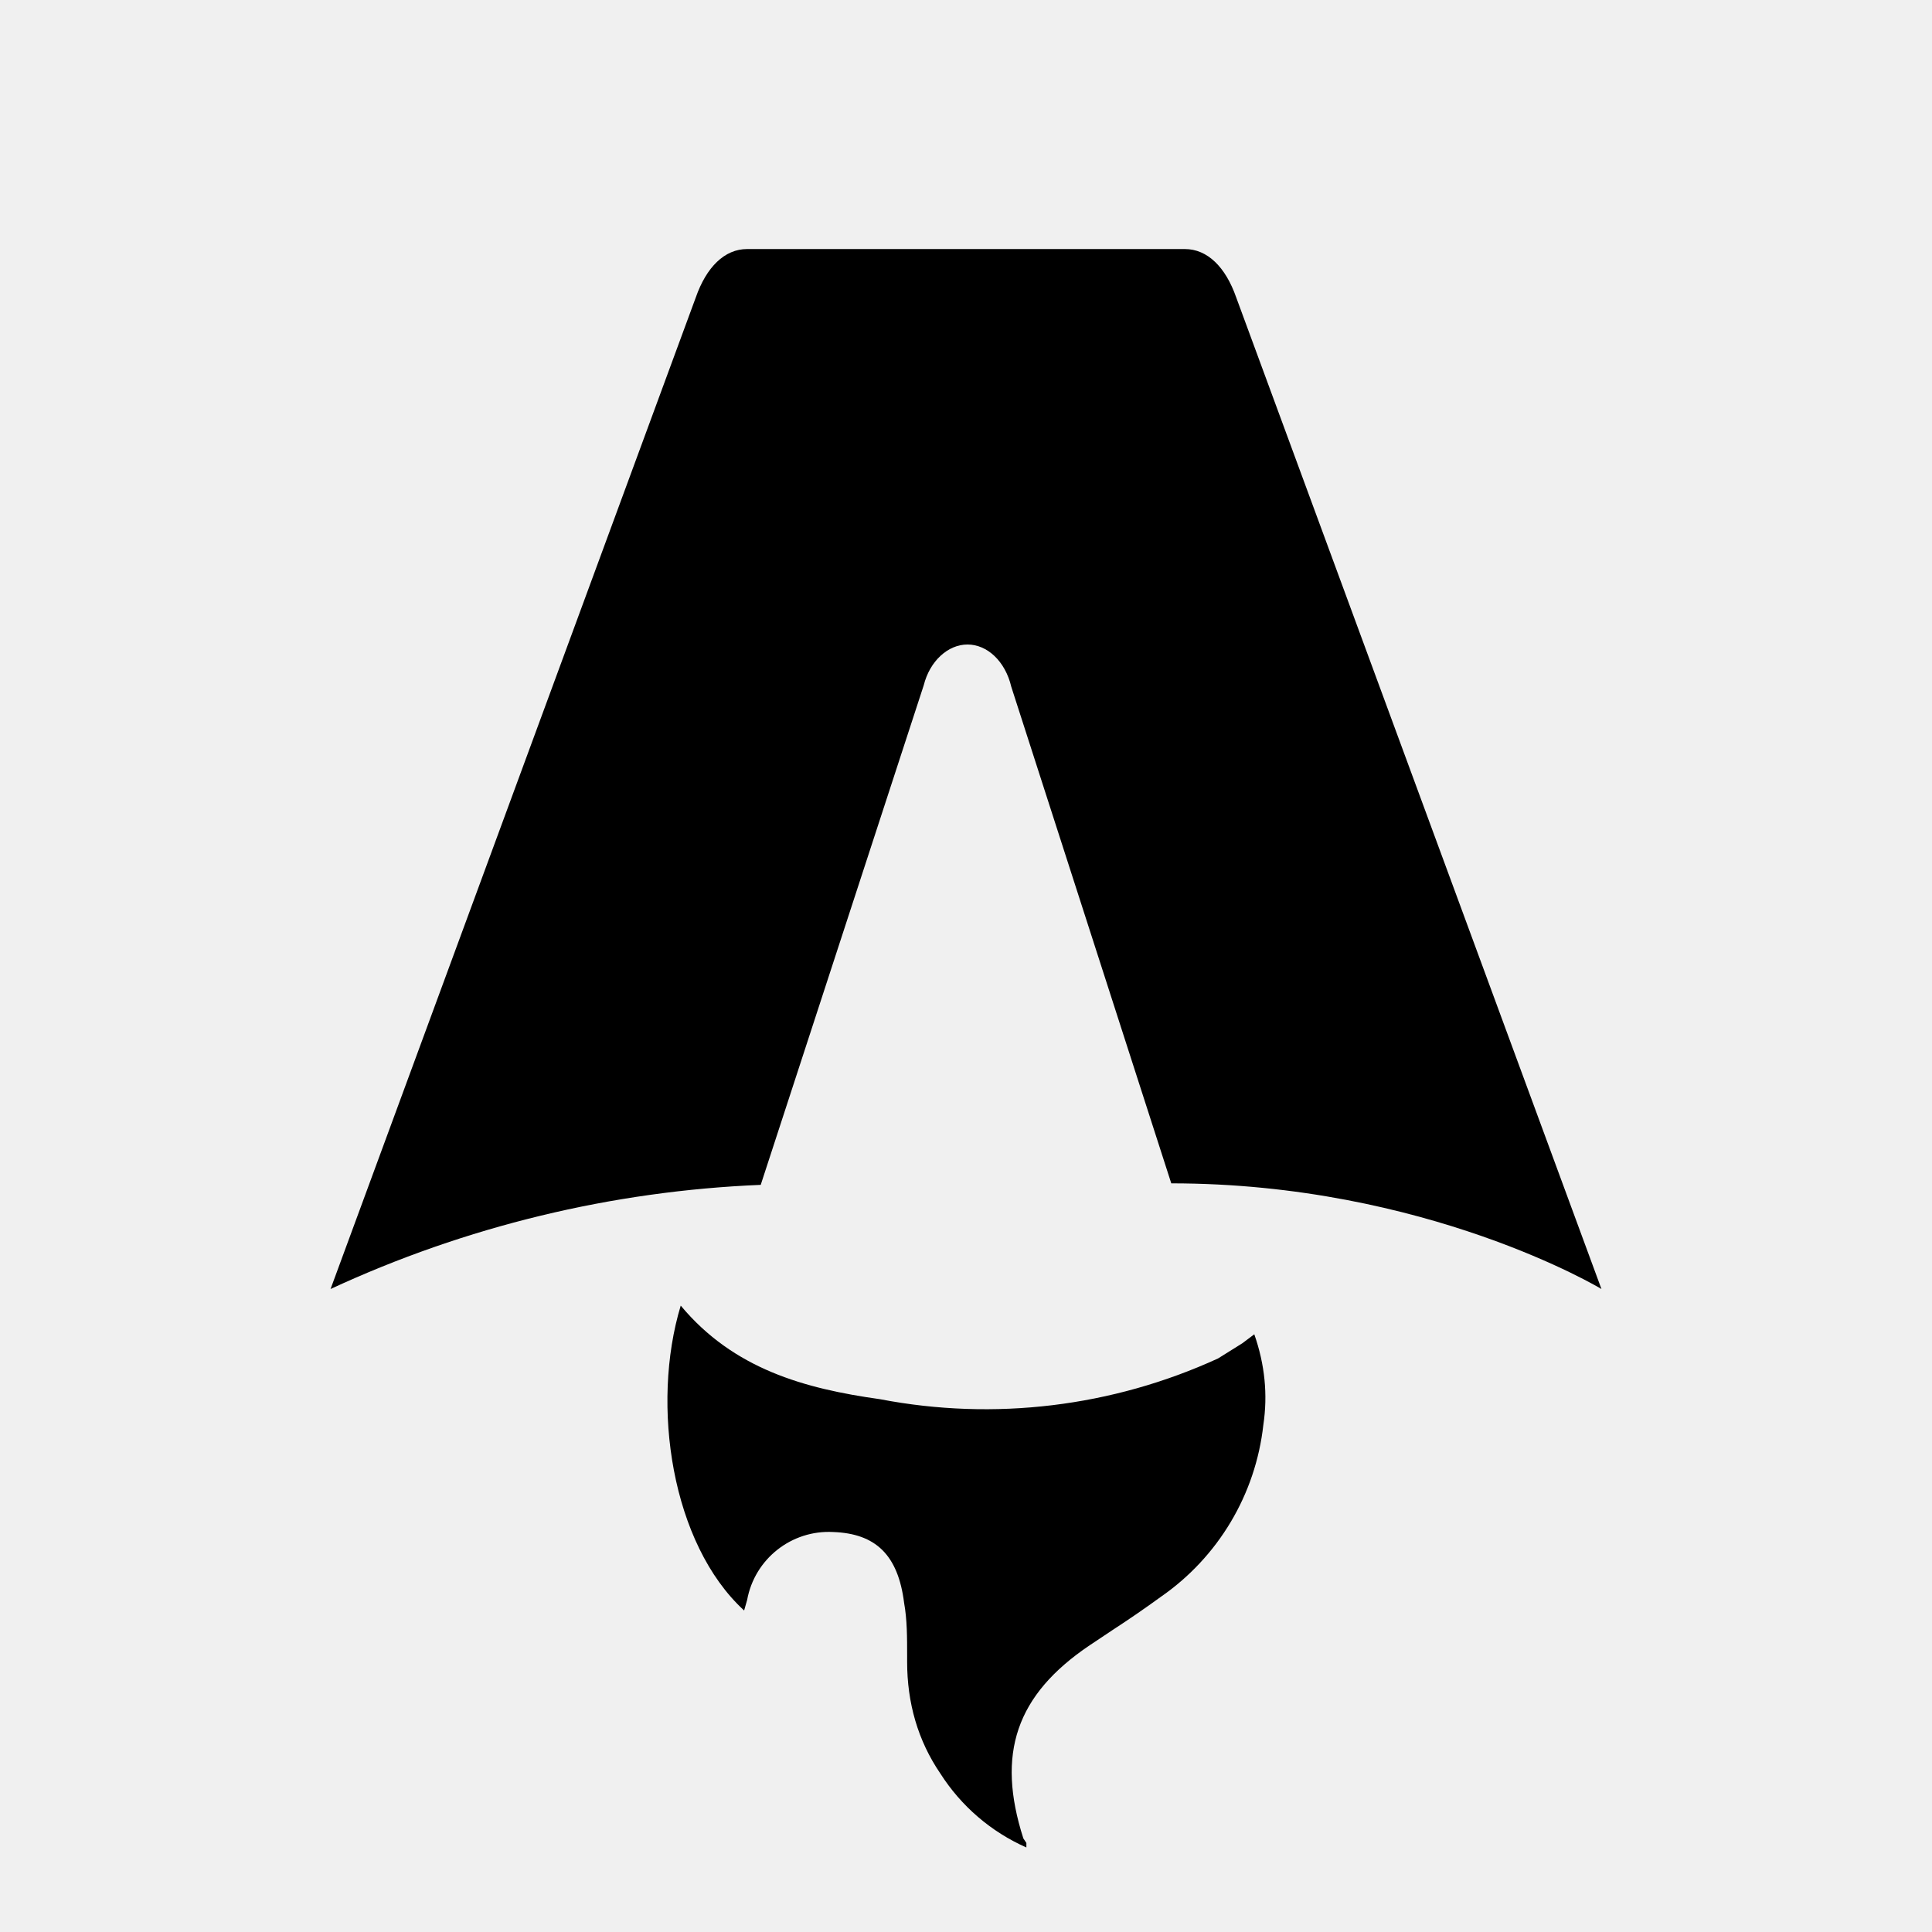
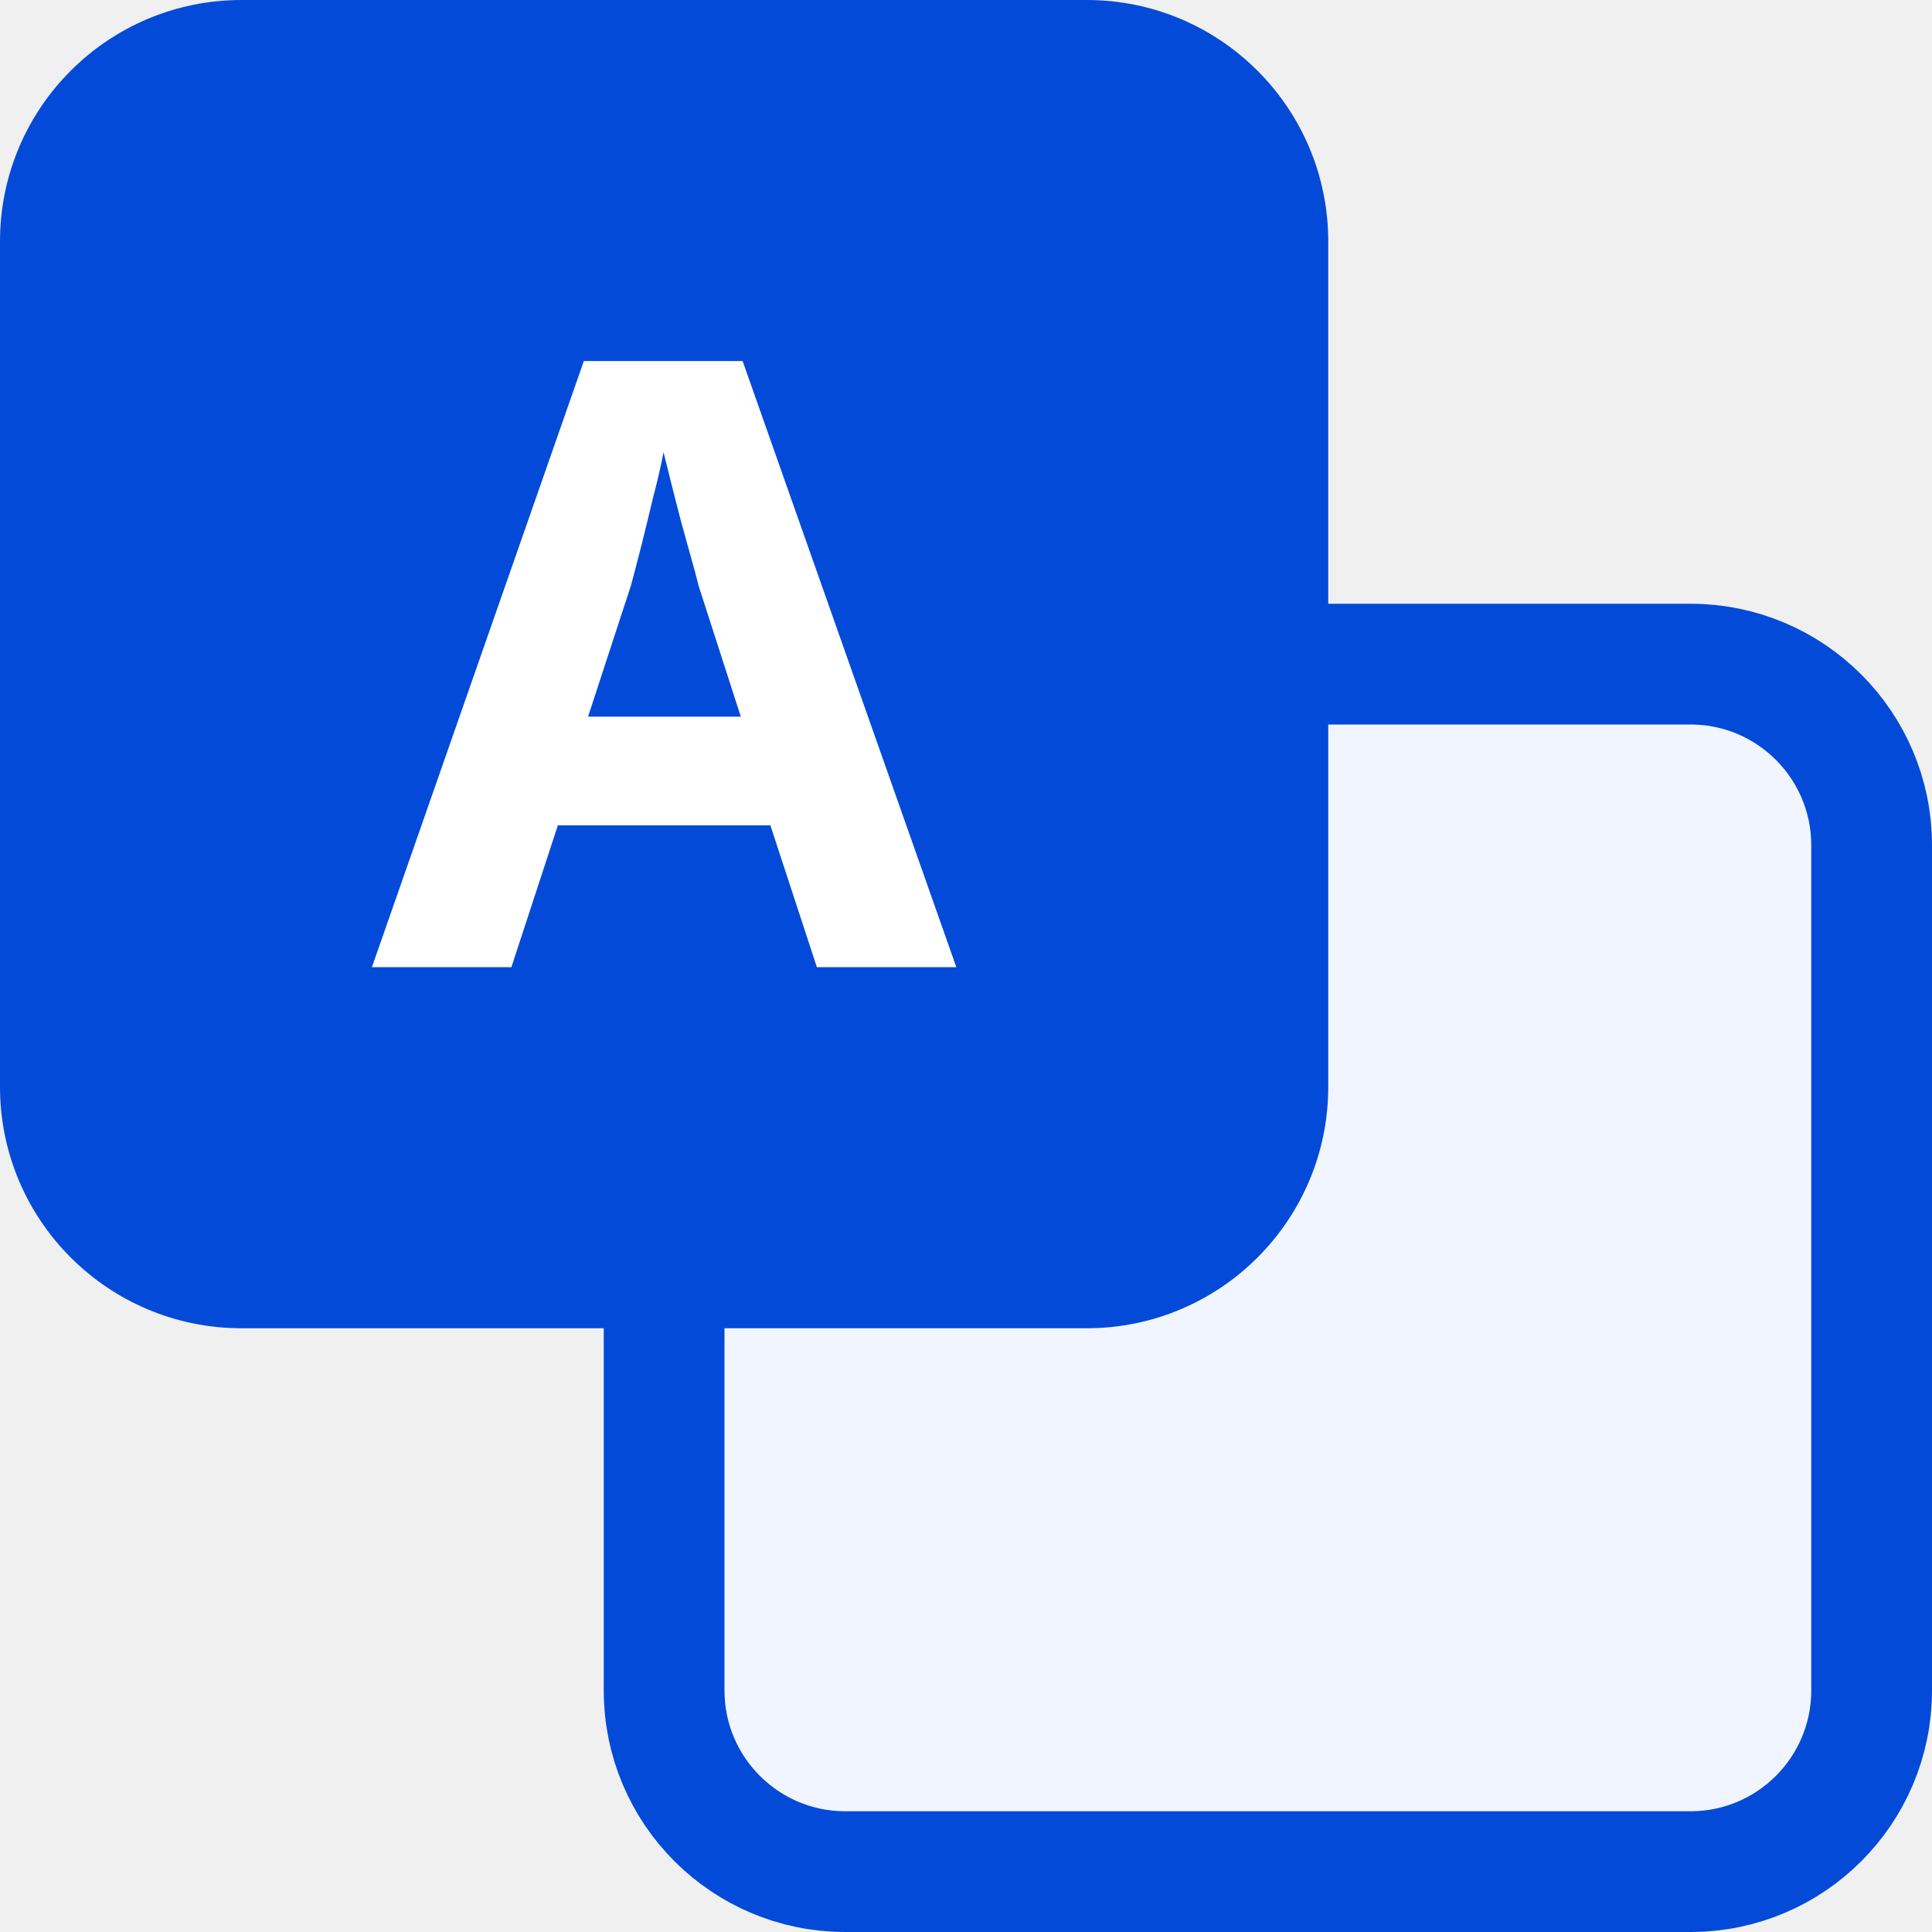
- <svg xmlns="http://www.w3.org/2000/svg" fill="none" viewBox="0 0 128 128">
-   <path d="M50.4 78.5a75.1 75.1 0 0 0-28.5 6.9l24.2-65.7c.7-2 1.9-3.2 3.4-3.2h29c1.5 0 2.7 1.2 3.4 3.2l24.2 65.7s-11.6-7-28.5-7L67 45.5c-.4-1.7-1.6-2.8-2.9-2.8-1.3 0-2.5 1.1-2.9 2.7L50.4 78.5Zm-1.1 28.2Zm-4.2-20.2c-2 6.6-.6 15.8 4.2 20.2a17.5 17.5 0 0 1 .2-.7 5.5 5.5 0 0 1 5.7-4.5c2.8.1 4.3 1.5 4.7 4.7.2 1.1.2 2.3.2 3.5v.4c0 2.7.7 5.2 2.2 7.4a13 13 0 0 0 5.7 4.9v-.3l-.2-.3c-1.8-5.6-.5-9.5 4.4-12.8l1.5-1a73 73 0 0 0 3.2-2.2 16 16 0 0 0 6.8-11.4c.3-2 .1-4-.6-6l-.8.6-1.6 1a37 37 0 0 1-22.4 2.7c-5-.7-9.7-2-13.2-6.2Z" />
-   <style>
-         path { fill: #000; }
-         @media (prefers-color-scheme: dark) {
-             path { fill: #FFF; }
-         }
-     </style>
+ <svg xmlns="http://www.w3.org/2000/svg" width="32" height="32" viewBox="0 0 32 32" fill="none">
+   <rect x="11" y="11" width="20" height="20" rx="3" fill="#f0f5ff" stroke="#034ad8" stroke-width="2" />
+   <rect width="22" height="22" rx="4" fill="#034ad8" />
+   <path d="M15.84 16.02L13.53 16.02L12.76 13.67L9.24 13.67L8.47 16.02L6.16 16.02L9.67 5.98L12.30 5.98L15.84 16.02ZM12.27 11.87L11.57 9.70Q11.52 9.49 11.40 9.07Q11.28 8.65 11.17 8.21Q11.06 7.77 10.99 7.49L10.99 7.49Q10.93 7.81 10.82 8.23Q10.72 8.65 10.62 9.05Q10.52 9.44 10.45 9.70L10.45 9.70L9.74 11.87L12.27 11.87Z" fill="#ffffff" />
</svg>
